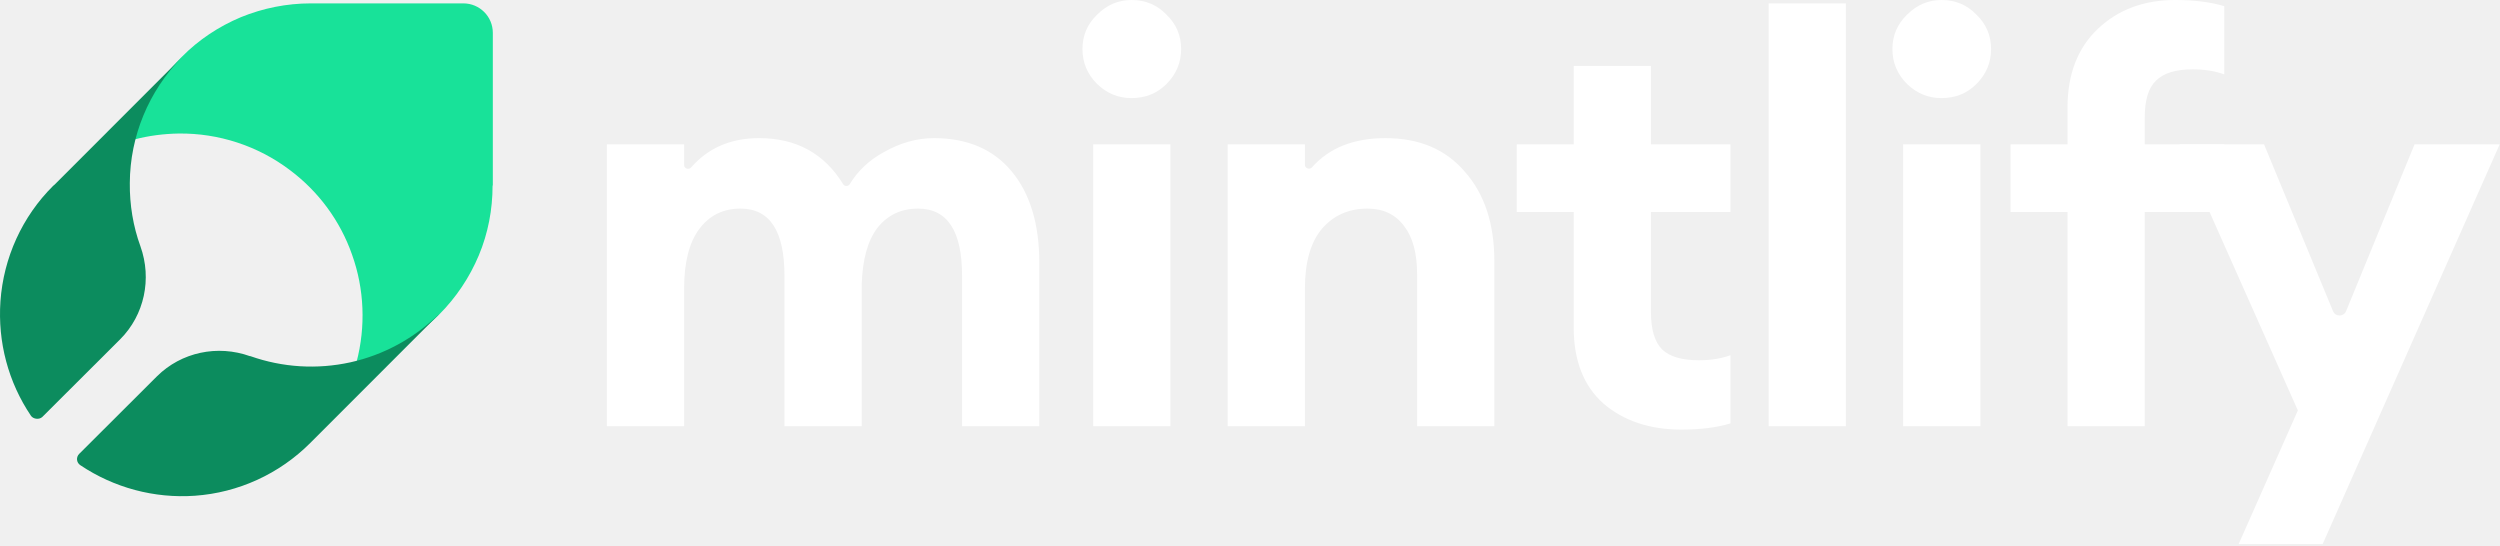
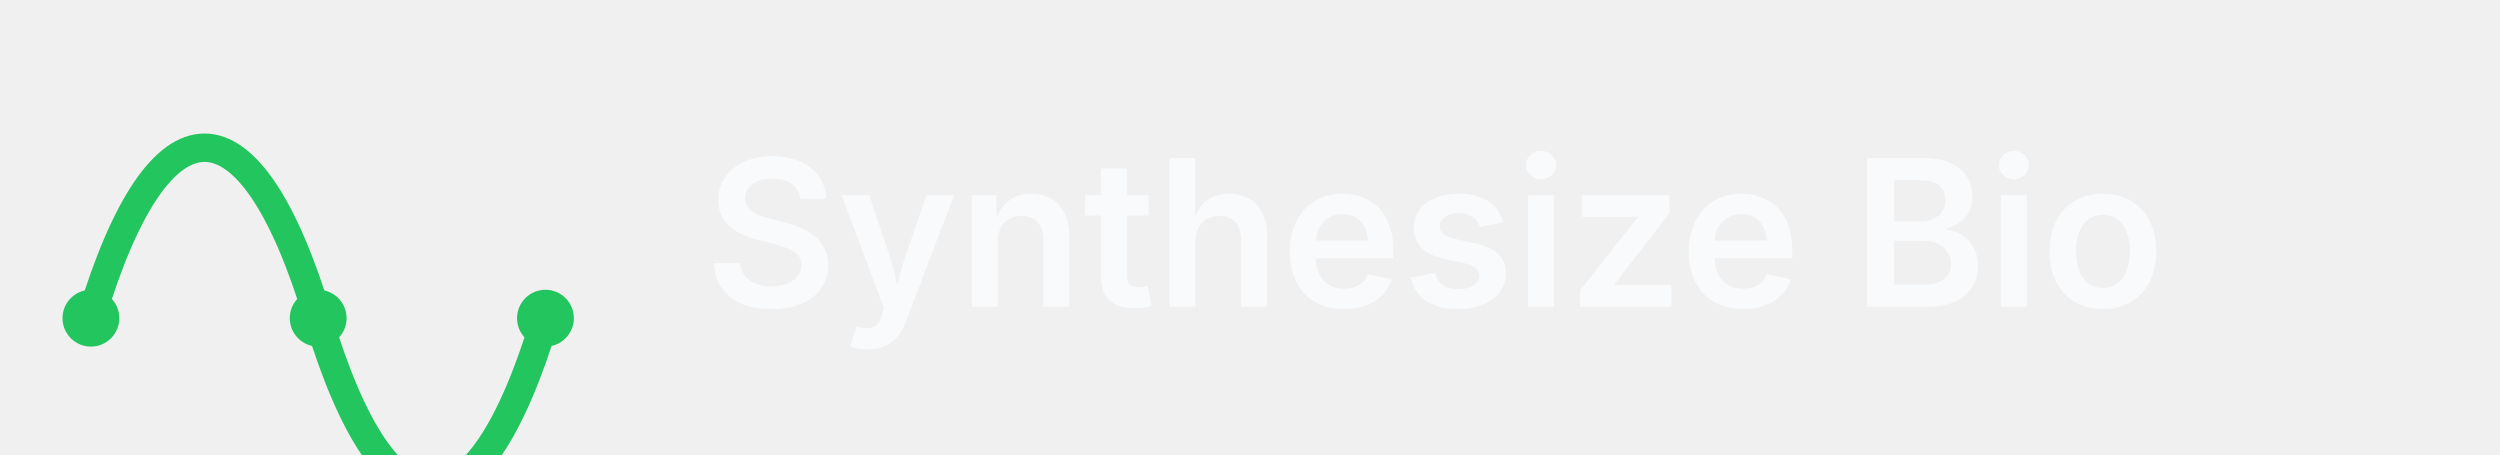
- <svg xmlns="http://www.w3.org/2000/svg" width="1682" height="367" viewBox="0 0 1682 367" fill="none">
-   <path d="M1562.69 366.037H1506.17L1546 276.14L1466.34 97.105H1523.24L1569.66 209.337C1571.28 213.26 1576.84 213.253 1578.45 209.325L1624.52 97.105H1681.79L1562.69 366.037Z" fill="white" />
-   <path d="M1391.02 286.761V142.622H1352.71V97.104H1391.02V72.449C1391.02 49.943 1397.85 32.242 1411.5 19.345C1425.16 6.448 1442.48 0 1463.47 0C1476.37 0 1487.37 1.391 1496.47 4.172V50.069C1490.4 47.793 1483.32 46.656 1475.23 46.656C1463.85 46.656 1455.63 49.184 1450.57 54.242C1445.51 59.046 1442.99 67.265 1442.99 78.897V97.104H1496.47V142.622H1442.99V286.761H1391.02Z" fill="white" />
-   <path d="M1306.22 66.001C1297.37 66.001 1289.66 62.84 1283.08 56.518C1276.51 49.943 1273.22 42.104 1273.22 33C1273.22 23.897 1276.51 16.184 1283.08 9.862C1289.66 3.287 1297.37 0 1306.22 0C1315.58 0 1323.42 3.287 1329.74 9.862C1336.31 16.184 1339.6 23.897 1339.6 33C1339.6 42.104 1336.31 49.943 1329.74 56.518C1323.42 62.84 1315.58 66.001 1306.22 66.001ZM1280.43 286.761V97.104H1332.39V286.761H1280.43Z" fill="white" />
-   <path d="M1189.94 286.761V2.276H1241.91V286.761H1189.94Z" fill="white" />
-   <path d="M1131.24 289.037C1110 289.037 1092.55 283.221 1078.89 271.588C1065.49 259.703 1058.79 242.634 1058.79 220.381V142.622H1020.48V97.104H1058.79V44.38H1110.76V97.104H1164.24V142.622H1110.76V210.14C1110.76 221.772 1113.29 230.117 1118.34 235.174C1123.4 239.979 1131.62 242.381 1143 242.381C1151.09 242.381 1158.17 241.243 1164.24 238.967V284.864C1155.14 287.646 1144.14 289.037 1131.24 289.037Z" fill="white" />
-   <path d="M825.979 286.761V97.104H877.945V110.967C877.945 113.311 881.135 114.347 882.688 112.591C894.273 99.485 910.773 92.932 932.187 92.932C954.946 92.932 972.774 100.518 985.67 115.69C998.82 130.61 1005.39 150.587 1005.39 175.622V286.761H953.429V184.346C953.429 170.438 950.521 159.691 944.704 152.104C938.888 144.265 930.67 140.346 920.049 140.346C907.405 140.346 897.164 144.898 889.325 154.001C881.738 163.105 877.945 176.507 877.945 194.208V286.761H825.979Z" fill="white" />
-   <path d="M761.286 66.001C752.436 66.001 744.723 62.84 738.148 56.518C731.574 49.943 728.286 42.104 728.286 33C728.286 23.897 731.574 16.184 738.148 9.862C744.723 3.287 752.436 0 761.286 0C770.643 0 778.482 3.287 784.804 9.862C791.379 16.184 794.666 23.897 794.666 33C794.666 42.104 791.379 49.943 784.804 56.518C778.482 62.84 770.643 66.001 761.286 66.001ZM735.493 286.761V97.104H787.459V286.761H735.493Z" fill="white" />
-   <path d="M647.273 286.761V185.484C647.273 155.392 637.411 140.346 617.686 140.346C606.307 140.346 597.204 144.645 590.376 153.242C583.801 161.84 580.261 174.61 579.755 191.553V286.761H527.789V185.484C527.789 155.392 517.927 140.346 498.203 140.346C486.571 140.346 477.341 144.898 470.513 154.001C463.685 163.105 460.272 176.507 460.272 194.208V286.761H408.306V97.104H460.272V111.103C460.272 113.435 463.407 114.462 464.939 112.704C476.419 99.522 491.68 92.932 510.72 92.932C535.742 92.932 554.588 103.262 567.259 123.923C568.258 125.553 570.718 125.527 571.712 123.894C577.189 114.891 584.802 107.731 594.548 102.414C605.675 96.093 616.928 92.932 628.307 92.932C650.813 92.932 668.261 100.391 680.652 115.311C693.043 130.231 699.239 150.714 699.239 176.76V286.761H647.273Z" fill="white" />
-   <path d="M331.569 124.833V22.09C331.569 11.065 322.625 2.276 311.764 2.276H209.069C192.938 2.276 176.967 5.472 162.113 11.544C147.26 17.775 133.685 26.724 122.345 38.228L121.546 39.027C106.533 54.207 95.833 73.062 90.402 93.834C100.145 91.277 110.206 89.999 120.268 89.839C147.1 89.52 173.453 98.148 194.855 114.287C214.18 128.668 228.873 148.481 236.859 171.331C245.164 194.5 246.122 219.746 239.893 243.554C260.496 238.122 279.503 227.416 294.675 212.396L295.474 211.597C306.813 200.252 315.917 186.67 322.145 171.81C328.374 156.95 331.409 140.971 331.409 124.833H331.569Z" fill="#18E299" />
-   <path d="M87.337 123.098C87.496 91.579 100.066 61.334 122.182 38.73L36.739 124.212C36.421 124.531 36.102 124.69 35.784 125.008C14.941 145.702 2.371 173.4 0.303 202.69C-1.607 230.07 5.553 257.131 20.828 279.736C22.285 281.892 26.238 282.601 28.466 280.532L80.813 228.319C97.202 211.923 102.293 187.568 94.497 165.759C89.564 152.229 87.178 137.743 87.337 123.098Z" fill="#0C8C5E" />
-   <path d="M294.976 211.605C278.587 227.683 258.062 238.826 235.786 243.761C213.351 248.695 190.121 247.263 168.482 239.622C168.482 239.622 168.323 239.622 168.164 239.622C146.365 231.822 122.022 236.916 105.633 253.153L53.285 305.365C51.057 307.594 51.376 311.255 54.081 313.006C76.674 328.129 103.724 335.451 131.091 333.541C160.368 331.472 187.894 318.896 208.737 298.043L209.533 297.247L294.976 211.765V211.605Z" fill="#0C8C5E" />
+ <svg xmlns="http://www.w3.org/2000/svg" viewBox="0 0 220 40" role="img" aria-label="Synthesize Bio">
+   <g fill="none" stroke="#22C55E" stroke-width="2.5" stroke-linecap="round">
+     <path d="M8 28 C 14 8, 22 8, 28 28 S 42 48, 48 28" />
+     <circle cx="8" cy="28" r="2.5" fill="#22C55E" stroke="none" />
+     <circle cx="28" cy="28" r="2.5" fill="#22C55E" stroke="none" />
+     <circle cx="48" cy="28" r="2.5" fill="#22C55E" stroke="none" />
+   </g>
+   <text x="62" y="27" font-family="Inter, system-ui, -apple-system, Segoe UI, sans-serif" font-size="18" font-weight="600" fill="#F8FAFC">
+     Synthesize Bio
+   </text>
</svg>
